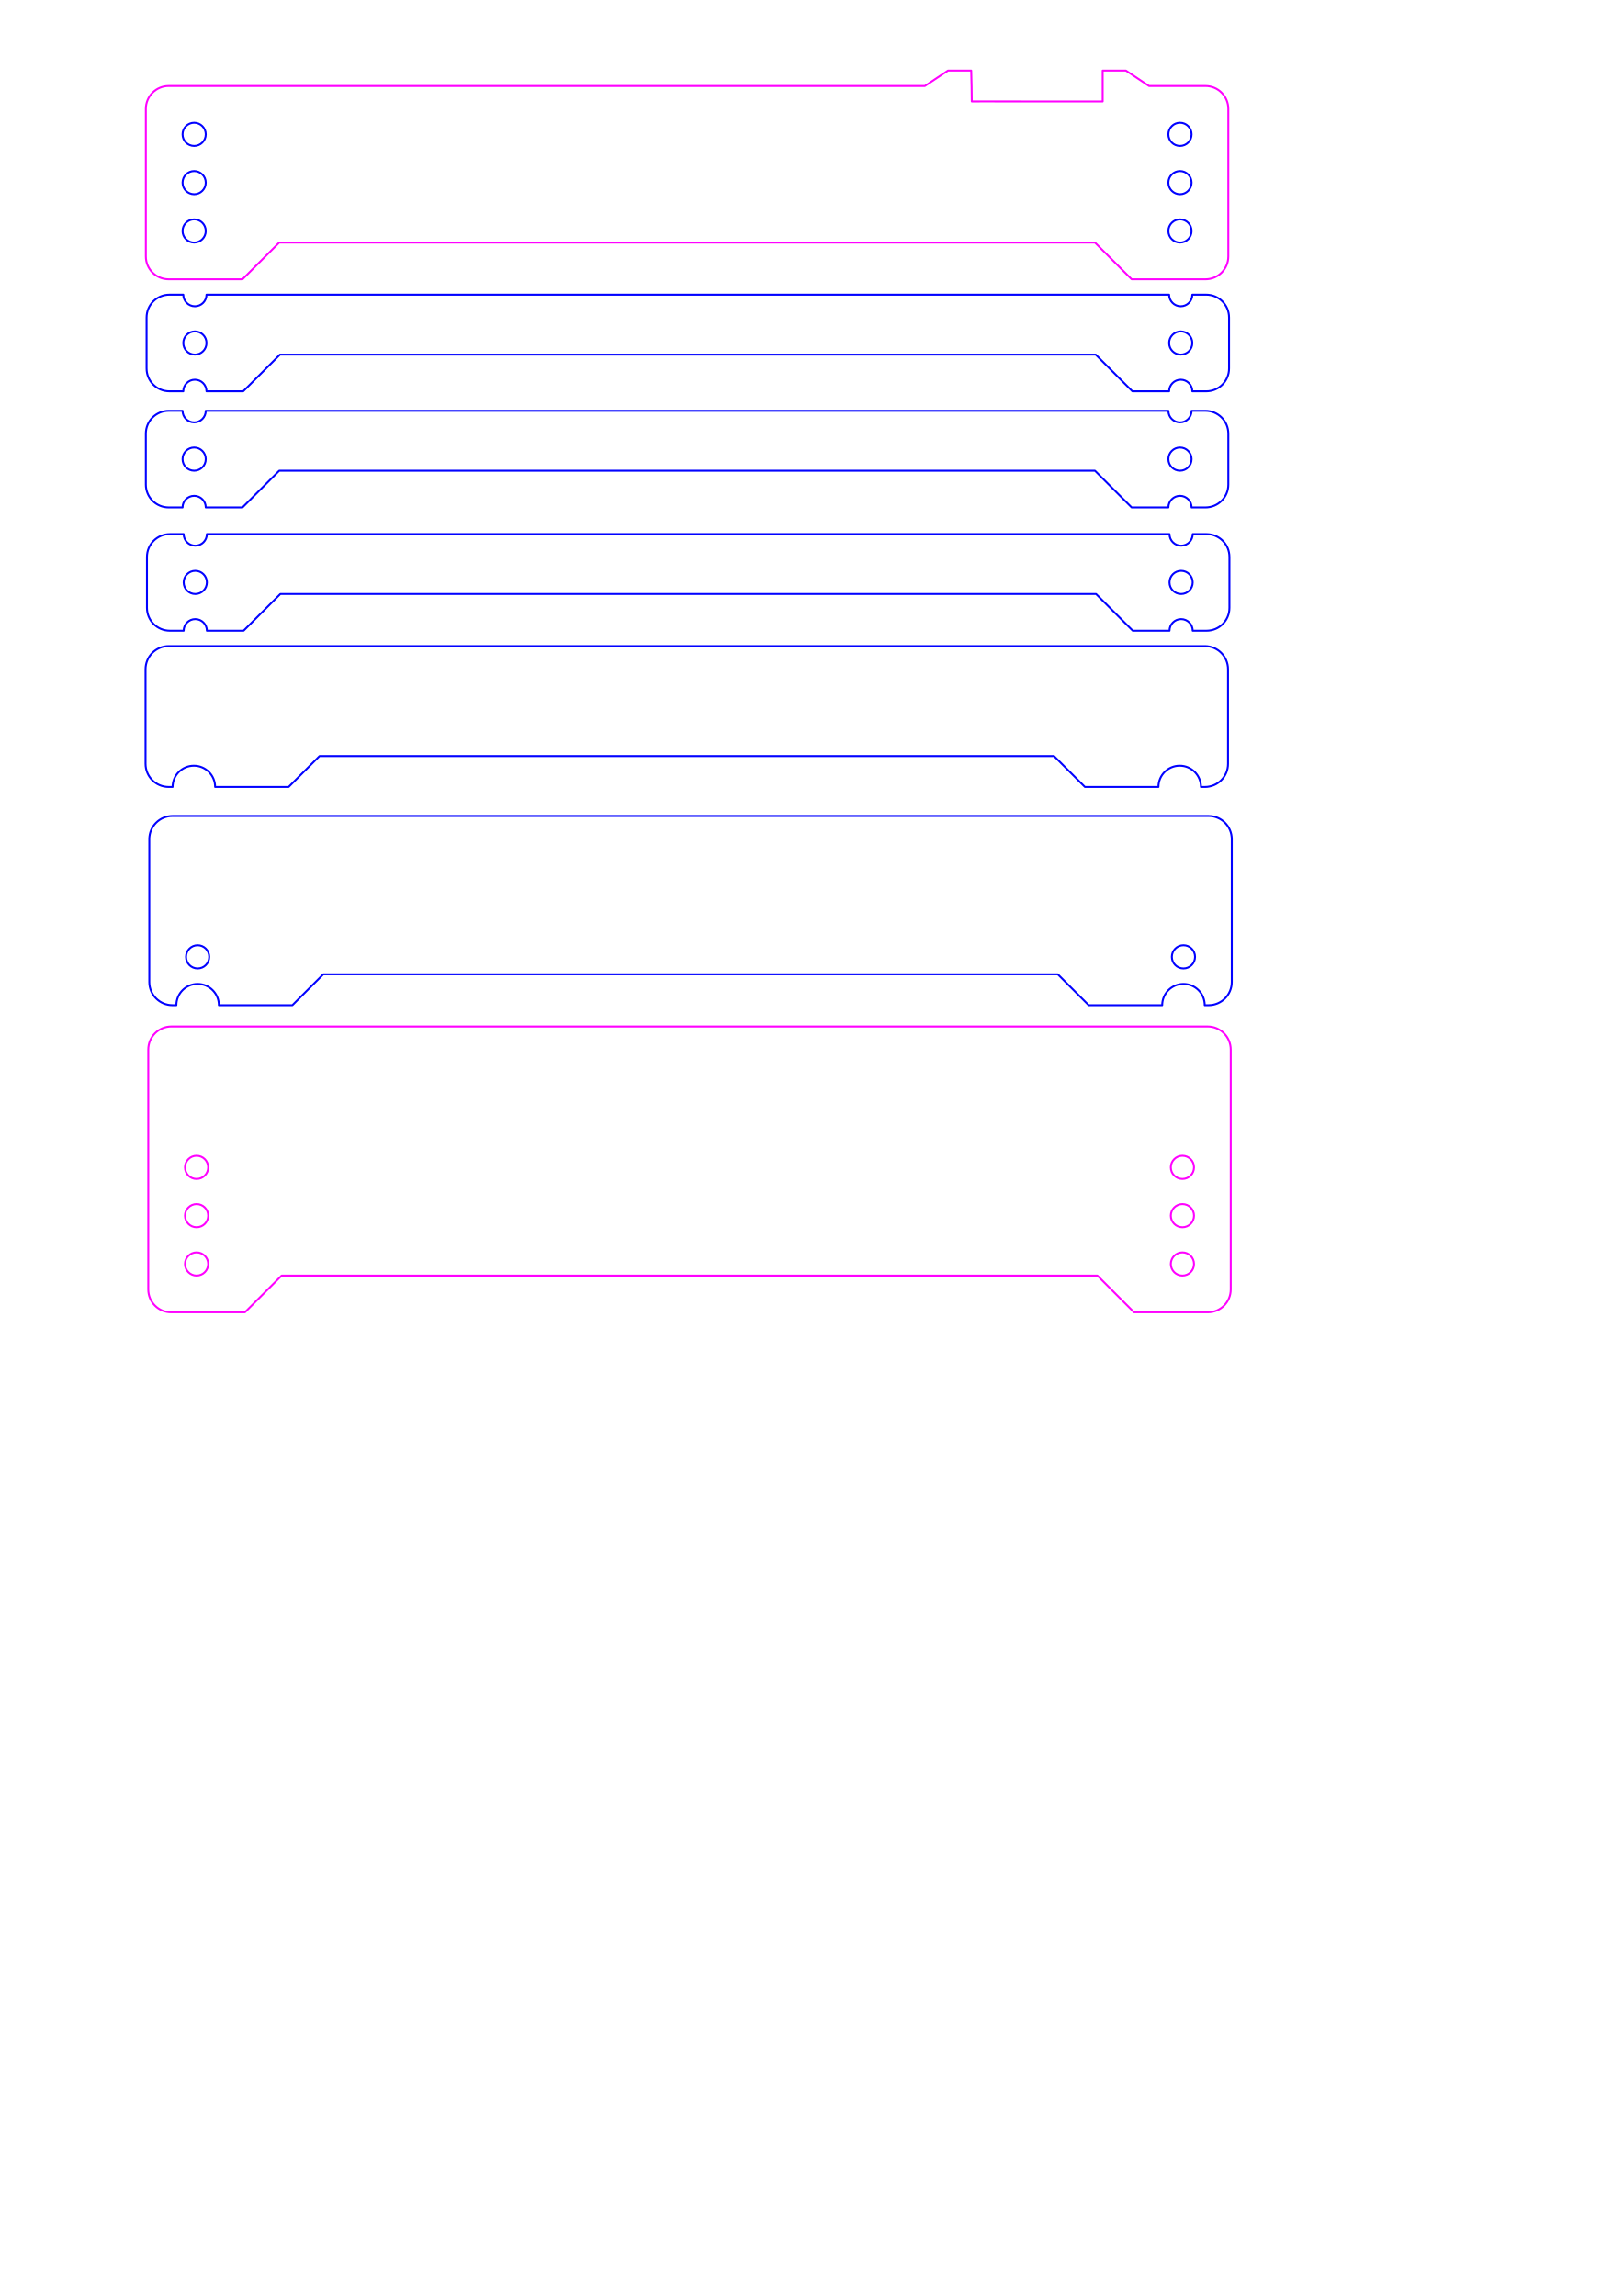
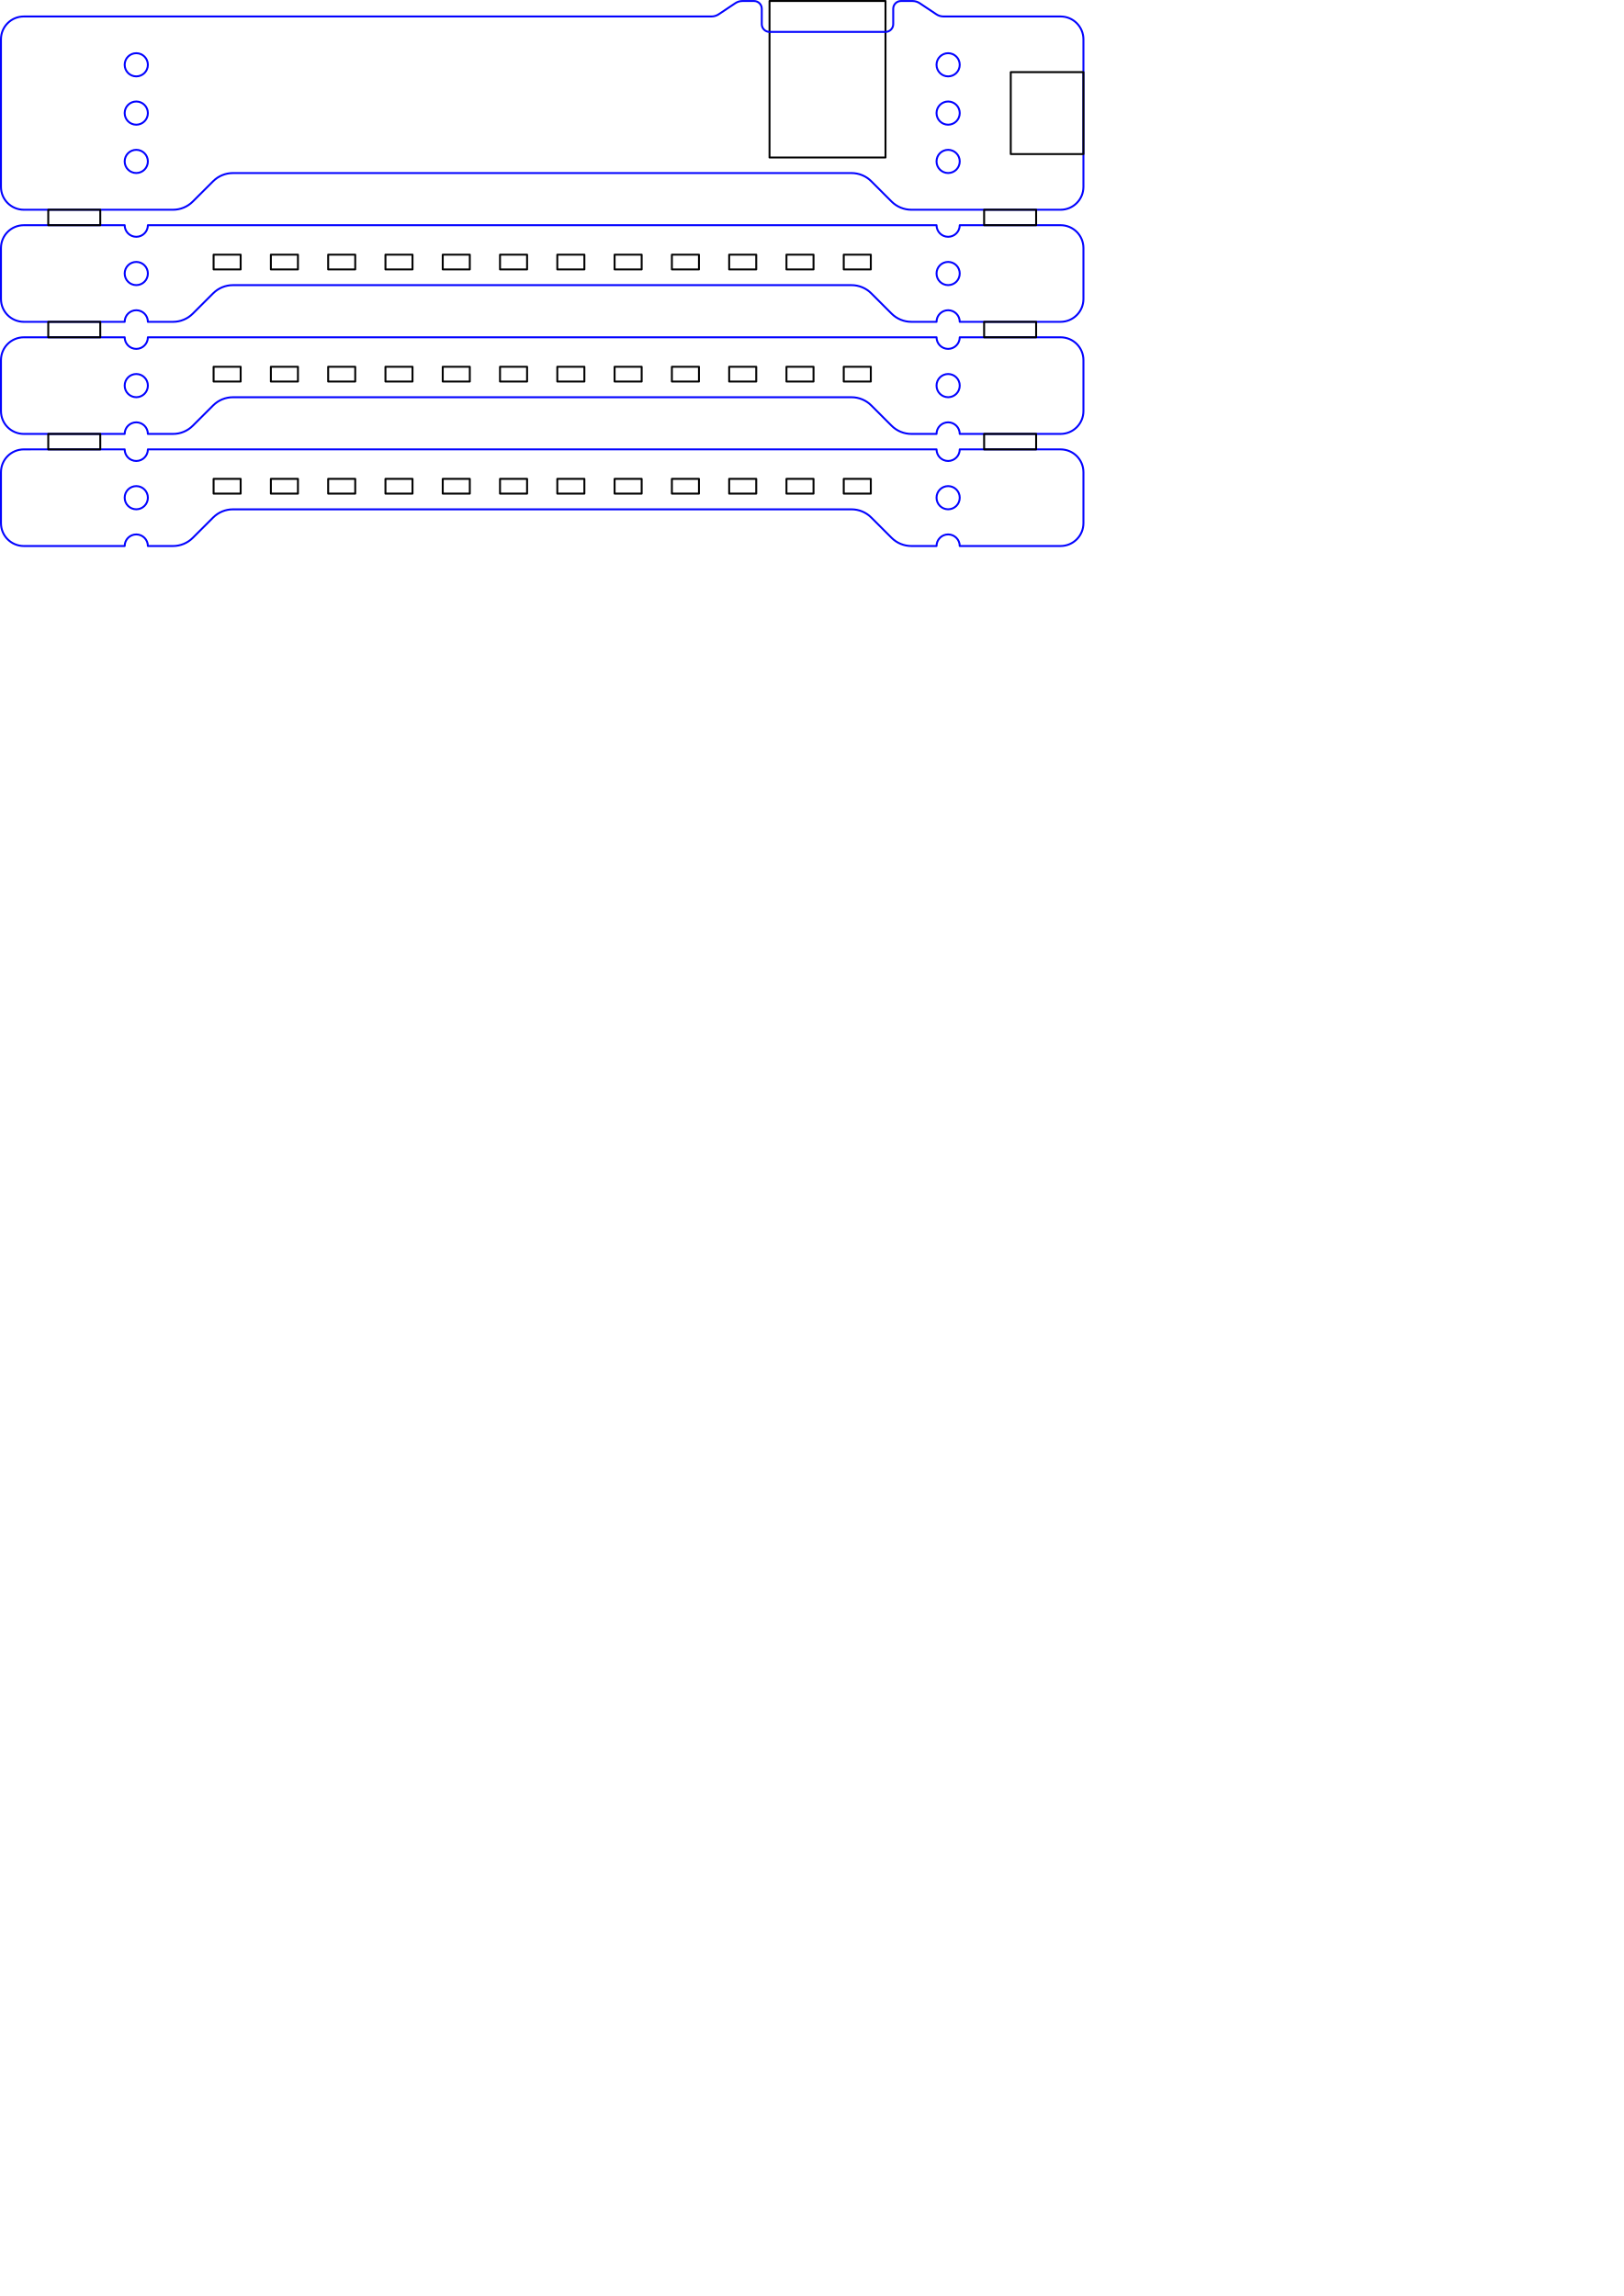
- <svg xmlns="http://www.w3.org/2000/svg" width="210mm" height="297mm" viewBox="0 0 210 297" version="1.1" id="svg5">
-   <defs id="defs2" />
+ <svg xmlns="http://www.w3.org/2000/svg" width="210mm" height="297mm" viewBox="0 0 210 297" version="1.1" id="svg5425">
+   <defs id="defs5422">
+     </defs>
  <g id="layer1">
-     <path id="path4379" style="fill:none;fill-rule:evenodd;stroke:#0000ff;stroke-width:0.25;stroke-linecap:round;stroke-linejoin:round;stroke-opacity:0.992;paint-order:fill markers stroke" d="m 21.823,83.575 c -1.662,0 -3,1.338 -3,3 v 12.226 c 0,1.662 1.338,3 3,3 h 0.5 a 2.75,2.75 0 0 1 2.75,-2.75 2.75,2.75 0 0 1 2.75,2.75 h 9.505 l 3.995,-3.995 h 95 l 3.995,3.995 h 9.506 a 2.75,2.75 0 0 1 2.75,-2.75 2.75,2.75 0 0 1 2.75,2.75 h 0.5 c 1.662,0 3,-1.338 3,-3 v -12.226 c 0,-1.662 -1.338,-3 -3,-3 z" />
-     <g id="g1408" transform="translate(0.4865364,6.773667)">
-       <path id="path4931" style="fill:none;fill-rule:evenodd;stroke:#0000ff;stroke-width:0.25;stroke-linecap:round;stroke-linejoin:round;stroke-opacity:0.992;paint-order:fill markers stroke" d="m 21.823,98.776 c -1.662,0 -3,1.338 -3,3 v 6.25 0.251 c 0,9.69 0,11.24 0,11.975 0,1.662 1.338,3 3,3 h 0.5 c -1.16e-4,-1.519 1.231,-2.75 2.75,-2.75 1.519,1.6e-4 2.75,1.231 2.75,2.75 h 9.505 l 3.995,-3.995 h 95 l 3.995,3.995 h 9.506 c -1.2e-4,-1.519 1.231,-2.75 2.75,-2.75 1.519,-1.2e-4 2.75,1.231 2.75,2.75 h 0.5 c 1.662,0 3,-1.338 3,-3 v -11.975 -0.251 -6.25 c 0,-1.662 -1.338,-3 -3,-3 z m 3.25,16.726 c 0.828,1.9e-4 1.5,0.672 1.5,1.5 -1.93e-4,0.828 -0.671,1.499 -1.5,1.5 -0.828,9e-5 -1.5,-0.671 -1.5,-1.5 -9.4e-5,-0.829 0.672,-1.5 1.5,-1.5 z m 127.5,0 c 0.829,-9e-5 1.5,0.672 1.5,1.5 -1.9e-4,0.828 -0.672,1.5 -1.5,1.5 -0.828,9e-5 -1.5,-0.671 -1.5,-1.5 -9e-5,-0.829 0.672,-1.5 1.5,-1.5 z" />
+     <g id="g7879" transform="translate(-25.68472,-192.1532)">
+       <path id="rect2637" style="fill:none;fill-rule:evenodd;stroke:#0000ff;stroke-width:0.25;stroke-linecap:round;stroke-linejoin:round;stroke-opacity:0.992;paint-order:fill markers stroke" d="m 28.771,221.284 c -1.64,0 -2.961,1.321 -2.961,2.961 v 6.578 c 0,1.64 1.321,2.961 2.961,2.961 h 13.039 c 1.93e-4,-0.828 0.671,-1.499 1.5,-1.5 0.828,-9e-5 1.5,0.671 1.5,1.5 l 3.25,0 a 3.624,3.624 157.512 0 0 2.561,-1.06 l 2.628,-2.626 a 3.624,3.624 157.512 0 1 2.561,-1.06 h 80 a 3.622,3.622 22.495 0 1 2.561,1.06 l 2.626,2.625 a 3.622,3.622 22.495 0 0 2.561,1.06 l 3.252,0 c 1.9e-4,-0.828 0.672,-1.5 1.5,-1.5 0.828,-9e-5 1.5,0.671 1.5,1.5 h 13.039 c 1.64,0 2.961,-1.32 2.961,-2.961 v -6.578 c 0,-1.64 -1.32,-2.961 -2.961,-2.961 h -13.039 c 9e-5,0.829 -0.672,1.5 -1.5,1.5 -0.829,9e-5 -1.5,-0.672 -1.5,-1.5 H 44.81 c 9.4e-5,0.829 -0.672,1.5 -1.5,1.5 -0.828,-1.9e-4 -1.5,-0.672 -1.5,-1.5 z" />
+       <circle style="fill:none;fill-rule:evenodd;stroke:#0000ff;stroke-width:0.25;stroke-linecap:round;stroke-linejoin:round;stroke-opacity:0.992;paint-order:fill markers stroke" id="circle2639" cx="43.31" cy="227.534" r="1.5" />
+       <circle style="fill:none;fill-rule:evenodd;stroke:#0000ff;stroke-width:0.25;stroke-linecap:round;stroke-linejoin:round;stroke-opacity:0.992;paint-order:fill markers stroke" id="circle2651" cx="-148.31" cy="227.534" r="1.5" transform="scale(-1,1)" />
+       <g id="g2691" transform="translate(0.8558036,141.2852)">
+         <rect style="fill:none;fill-rule:evenodd;stroke:#000000;stroke-width:0.25;stroke-linecap:round;stroke-linejoin:round;stroke-opacity:0.992;paint-order:fill markers stroke" id="rect2667" width="3.5" height="1.909" x="52.454" y="83.811" />
+         <rect style="fill:none;fill-rule:evenodd;stroke:#000000;stroke-width:0.25;stroke-linecap:round;stroke-linejoin:round;stroke-opacity:0.992;paint-order:fill markers stroke" id="rect2669" width="3.5" height="1.909" x="133.954" y="83.811" />
+         <rect style="fill:none;fill-rule:evenodd;stroke:#000000;stroke-width:0.25;stroke-linecap:round;stroke-linejoin:round;stroke-opacity:0.992;paint-order:fill markers stroke" id="rect2671" width="3.5" height="1.909" x="59.863" y="83.811" />
+         <rect style="fill:none;fill-rule:evenodd;stroke:#000000;stroke-width:0.25;stroke-linecap:round;stroke-linejoin:round;stroke-opacity:0.992;paint-order:fill markers stroke" id="rect2673" width="3.5" height="1.909" x="67.272" y="83.811" />
+         <rect style="fill:none;fill-rule:evenodd;stroke:#000000;stroke-width:0.25;stroke-linecap:round;stroke-linejoin:round;stroke-opacity:0.992;paint-order:fill markers stroke" id="rect2675" width="3.5" height="1.909" x="74.681" y="83.811" />
+         <rect style="fill:none;fill-rule:evenodd;stroke:#000000;stroke-width:0.25;stroke-linecap:round;stroke-linejoin:round;stroke-opacity:0.992;paint-order:fill markers stroke" id="rect2677" width="3.5" height="1.909" x="82.09" y="83.811" />
+         <rect style="fill:none;fill-rule:evenodd;stroke:#000000;stroke-width:0.25;stroke-linecap:round;stroke-linejoin:round;stroke-opacity:0.992;paint-order:fill markers stroke" id="rect2679" width="3.5" height="1.909" x="89.499" y="83.811" />
+         <rect style="fill:none;fill-rule:evenodd;stroke:#000000;stroke-width:0.25;stroke-linecap:round;stroke-linejoin:round;stroke-opacity:0.992;paint-order:fill markers stroke" id="rect2681" width="3.5" height="1.909" x="96.908" y="83.811" />
+         <rect style="fill:none;fill-rule:evenodd;stroke:#000000;stroke-width:0.25;stroke-linecap:round;stroke-linejoin:round;stroke-opacity:0.992;paint-order:fill markers stroke" id="rect2683" width="3.5" height="1.909" x="104.317" y="83.811" />
+         <rect style="fill:none;fill-rule:evenodd;stroke:#000000;stroke-width:0.25;stroke-linecap:round;stroke-linejoin:round;stroke-opacity:0.992;paint-order:fill markers stroke" id="rect2685" width="3.5" height="1.909" x="111.727" y="83.811" />
+         <rect style="fill:none;fill-rule:evenodd;stroke:#000000;stroke-width:0.25;stroke-linecap:round;stroke-linejoin:round;stroke-opacity:0.992;paint-order:fill markers stroke" id="rect2687" width="3.5" height="1.909" x="119.136" y="83.811" />
+         <rect style="fill:none;fill-rule:evenodd;stroke:#000000;stroke-width:0.25;stroke-linecap:round;stroke-linejoin:round;stroke-opacity:0.992;paint-order:fill markers stroke" id="rect2689" width="3.5" height="1.909" x="126.545" y="83.811" />
+       </g>
+       <g id="g6576-5" transform="translate(68.33882,110.4918)">
+         <rect style="fill:none;fill-rule:evenodd;stroke:#000000;stroke-width:0.25;stroke-linecap:round;stroke-linejoin:round;stroke-opacity:0.992;paint-order:fill markers stroke" id="rect5091-6" width="15" height="20.25" x="56.871" y="81.786" />
+       </g>
+       <path id="path1338" style="fill:none;fill-rule:evenodd;stroke:#0000ff;stroke-width:0.25;stroke-linecap:round;stroke-linejoin:round;stroke-opacity:0.992;paint-order:fill markers stroke" d="m 120.794,192.561 -2.168,1.446 a 1.651,1.651 163.152 0 1 -0.916,0.277 H 28.77 c -1.64,0 -2.961,1.321 -2.961,2.961 v 19.078 c 0,1.64 1.32,2.961 2.961,2.961 h 19.289 c 0.961,-3e-5 1.882,-0.381 2.561,-1.06 l 2.628,-2.625 c 0.679,-0.679 1.601,-1.06 2.561,-1.06 h 80 c 0.961,-6e-5 1.882,0.381 2.561,1.06 l 2.626,2.625 c 0.679,0.679 1.601,1.06 2.561,1.06 h 19.291 c 1.64,0 2.961,-1.321 2.961,-2.961 v -19.078 c 0,-1.64 -1.321,-2.961 -2.961,-2.961 h -15.139 a 1.652,1.652 16.843 0 1 -0.916,-0.277 l -2.168,-1.445 a 1.652,1.652 16.843 0 0 -0.916,-0.277 h -1.5 a 1,1 135 0 0 -1,1 v 1 0.994 a 1,1 135 0 1 -1,1 H 125.209 a 1,1 45 0 1 -1,-1 v -0.994 -1 a 1,1 45 0 0 -1,-1 l -1.5,0 a 1.651,1.651 163.152 0 0 -0.916,0.277 z" />
+       <rect style="fill:none;fill-rule:evenodd;stroke:#000000;stroke-width:0.25;stroke-linecap:round;stroke-linejoin:round;stroke-opacity:0.992;paint-order:fill markers stroke" id="rect2747" width="9.4" height="10.6" x="156.41" y="201.484" />
+       <g id="g2757" transform="translate(12.10562,114.6599)" style="stroke:#0000ff;stroke-opacity:0.992">
+         <circle style="fill:none;fill-rule:evenodd;stroke:#0000ff;stroke-width:0.25;stroke-linecap:round;stroke-linejoin:round;stroke-opacity:0.992;paint-order:fill markers stroke" id="circle2753" cx="31.204" cy="85.874" r="1.5" />
+       </g>
+       <g id="g2767" transform="matrix(-1,0,0,1,179.5134,114.6599)">
+         <circle style="fill:none;fill-rule:evenodd;stroke:#0000ff;stroke-width:0.25;stroke-linecap:round;stroke-linejoin:round;stroke-opacity:0.992;paint-order:fill markers stroke" id="circle2763" cx="31.204" cy="85.874" r="1.5" />
+       </g>
+       <g id="g2841" transform="translate(13.17214,115.5349)" style="stroke:#0000ff;stroke-opacity:0.992">
+         <circle style="fill:none;fill-rule:evenodd;stroke:#0000ff;stroke-width:0.25;stroke-linecap:round;stroke-linejoin:round;stroke-opacity:0.992;paint-order:fill markers stroke" id="circle2837" cx="30.137" cy="97.499" r="1.5" />
+       </g>
+       <g id="g2847" transform="translate(13.17214,114.2849)" style="stroke:#0000ff;stroke-opacity:0.992">
+         <circle style="fill:none;fill-rule:evenodd;stroke:#0000ff;stroke-width:0.25;stroke-linecap:round;stroke-linejoin:round;stroke-opacity:0.992;paint-order:fill markers stroke" id="circle2843" cx="30.137" cy="92.499" r="1.5" />
+       </g>
+       <g id="g2853" transform="matrix(-1,0,0,1,178.4468,115.5349)">
+         <circle style="fill:none;fill-rule:evenodd;stroke:#0000ff;stroke-width:0.25;stroke-linecap:round;stroke-linejoin:round;stroke-opacity:0.992;paint-order:fill markers stroke" id="circle2849" cx="30.137" cy="97.499" r="1.5" />
+       </g>
+       <g id="g2859" transform="matrix(-1,0,0,1,178.4468,114.2849)">
+         <circle style="fill:none;fill-rule:evenodd;stroke:#0000ff;stroke-width:0.25;stroke-linecap:round;stroke-linejoin:round;stroke-opacity:0.992;paint-order:fill markers stroke" id="circle2855" cx="30.137" cy="92.499" r="1.5" />
+       </g>
+       <rect style="fill:none;fill-opacity:1;fill-rule:evenodd;stroke:#000000;stroke-width:0.25;stroke-linecap:round;stroke-linejoin:round;stroke-opacity:0.992;paint-order:fill markers stroke" id="rect4078" width="6.728" height="2" x="31.926" y="219.284" />
+       <path id="path4288" style="fill:none;fill-rule:evenodd;stroke:#0000ff;stroke-width:0.25;stroke-linecap:round;stroke-linejoin:round;stroke-opacity:0.992;paint-order:fill markers stroke" d="m 28.771,235.784 c -1.64,0 -2.961,1.321 -2.961,2.961 v 6.578 c 0,1.64 1.321,2.961 2.961,2.961 h 13.039 c 1.93e-4,-0.828 0.671,-1.499 1.5,-1.5 0.828,-9e-5 1.5,0.671 1.5,1.5 l 3.25,0 a 3.624,3.624 157.512 0 0 2.561,-1.06 l 2.628,-2.626 a 3.624,3.624 157.512 0 1 2.561,-1.06 l 80,0 a 3.622,3.622 22.495 0 1 2.561,1.06 l 2.626,2.625 a 3.622,3.622 22.495 0 0 2.561,1.06 l 3.252,0 c 1.9e-4,-0.828 0.672,-1.5 1.5,-1.5 0.828,-9e-5 1.5,0.671 1.5,1.5 h 13.039 c 1.64,0 2.961,-1.32 2.961,-2.961 v -6.578 c 0,-1.64 -1.32,-2.961 -2.961,-2.961 h -13.039 c 9e-5,0.829 -0.672,1.5 -1.5,1.5 -0.829,9e-5 -1.5,-0.672 -1.5,-1.5 H 44.81 c 9.4e-5,0.829 -0.672,1.5 -1.5,1.5 -0.828,-1.9e-4 -1.5,-0.672 -1.5,-1.5 z" />
+       <circle style="fill:none;fill-rule:evenodd;stroke:#0000ff;stroke-width:0.25;stroke-linecap:round;stroke-linejoin:round;stroke-opacity:0.992;paint-order:fill markers stroke" id="circle4290" cx="43.31" cy="242.034" r="1.5" />
+       <circle style="fill:none;fill-rule:evenodd;stroke:#0000ff;stroke-width:0.25;stroke-linecap:round;stroke-linejoin:round;stroke-opacity:0.992;paint-order:fill markers stroke" id="circle4294" cx="-148.31" cy="242.034" r="1.5" transform="scale(-1,1)" />
+       <g id="g4322" transform="translate(0.8558036,155.7852)">
+         <rect style="fill:none;fill-rule:evenodd;stroke:#000000;stroke-width:0.25;stroke-linecap:round;stroke-linejoin:round;stroke-opacity:0.992;paint-order:fill markers stroke" id="rect4298" width="3.5" height="1.909" x="52.454" y="83.811" />
+         <rect style="fill:none;fill-rule:evenodd;stroke:#000000;stroke-width:0.25;stroke-linecap:round;stroke-linejoin:round;stroke-opacity:0.992;paint-order:fill markers stroke" id="rect4300" width="3.5" height="1.909" x="133.954" y="83.811" />
+         <rect style="fill:none;fill-rule:evenodd;stroke:#000000;stroke-width:0.25;stroke-linecap:round;stroke-linejoin:round;stroke-opacity:0.992;paint-order:fill markers stroke" id="rect4302" width="3.5" height="1.909" x="59.863" y="83.811" />
+         <rect style="fill:none;fill-rule:evenodd;stroke:#000000;stroke-width:0.25;stroke-linecap:round;stroke-linejoin:round;stroke-opacity:0.992;paint-order:fill markers stroke" id="rect4304" width="3.5" height="1.909" x="67.272" y="83.811" />
+         <rect style="fill:none;fill-rule:evenodd;stroke:#000000;stroke-width:0.25;stroke-linecap:round;stroke-linejoin:round;stroke-opacity:0.992;paint-order:fill markers stroke" id="rect4306" width="3.5" height="1.909" x="74.681" y="83.811" />
+         <rect style="fill:none;fill-rule:evenodd;stroke:#000000;stroke-width:0.25;stroke-linecap:round;stroke-linejoin:round;stroke-opacity:0.992;paint-order:fill markers stroke" id="rect4308" width="3.5" height="1.909" x="82.09" y="83.811" />
+         <rect style="fill:none;fill-rule:evenodd;stroke:#000000;stroke-width:0.25;stroke-linecap:round;stroke-linejoin:round;stroke-opacity:0.992;paint-order:fill markers stroke" id="rect4310" width="3.5" height="1.909" x="89.499" y="83.811" />
+         <rect style="fill:none;fill-rule:evenodd;stroke:#000000;stroke-width:0.25;stroke-linecap:round;stroke-linejoin:round;stroke-opacity:0.992;paint-order:fill markers stroke" id="rect4312" width="3.5" height="1.909" x="96.908" y="83.811" />
+         <rect style="fill:none;fill-rule:evenodd;stroke:#000000;stroke-width:0.25;stroke-linecap:round;stroke-linejoin:round;stroke-opacity:0.992;paint-order:fill markers stroke" id="rect4314" width="3.5" height="1.909" x="104.317" y="83.811" />
+         <rect style="fill:none;fill-rule:evenodd;stroke:#000000;stroke-width:0.25;stroke-linecap:round;stroke-linejoin:round;stroke-opacity:0.992;paint-order:fill markers stroke" id="rect4316" width="3.5" height="1.909" x="111.727" y="83.811" />
+         <rect style="fill:none;fill-rule:evenodd;stroke:#000000;stroke-width:0.25;stroke-linecap:round;stroke-linejoin:round;stroke-opacity:0.992;paint-order:fill markers stroke" id="rect4318" width="3.5" height="1.909" x="119.136" y="83.811" />
+         <rect style="fill:none;fill-rule:evenodd;stroke:#000000;stroke-width:0.25;stroke-linecap:round;stroke-linejoin:round;stroke-opacity:0.992;paint-order:fill markers stroke" id="rect4320" width="3.5" height="1.909" x="126.545" y="83.811" />
+       </g>
+       <rect style="fill:none;fill-opacity:1;fill-rule:evenodd;stroke:#000000;stroke-width:0.25;stroke-linecap:round;stroke-linejoin:round;stroke-opacity:0.992;paint-order:fill markers stroke" id="rect4326" width="6.728" height="2" x="31.926" y="233.784" />
+       <path id="path4332" style="fill:none;fill-rule:evenodd;stroke:#0000ff;stroke-width:0.25;stroke-linecap:round;stroke-linejoin:round;stroke-opacity:0.992;paint-order:fill markers stroke" d="m 28.771,250.284 c -1.64,0 -2.961,1.321 -2.961,2.961 v 6.578 c 0,1.64 1.321,2.961 2.961,2.961 h 13.039 c 1.93e-4,-0.828 0.671,-1.499 1.5,-1.5 0.828,-9e-5 1.5,0.671 1.5,1.5 h 3.25 a 3.624,3.624 157.512 0 0 2.561,-1.06 l 2.628,-2.626 a 3.624,3.624 157.512 0 1 2.561,-1.06 h 80 a 3.622,3.622 22.495 0 1 2.561,1.06 l 2.626,2.625 a 3.622,3.622 22.495 0 0 2.561,1.06 h 3.252 c 1.9e-4,-0.828 0.672,-1.5 1.5,-1.5 0.828,-9e-5 1.5,0.671 1.5,1.5 h 13.039 c 1.64,0 2.961,-1.32 2.961,-2.961 v -6.578 c 0,-1.64 -1.32,-2.961 -2.961,-2.961 h -13.039 c 9e-5,0.829 -0.672,1.5 -1.5,1.5 -0.829,9e-5 -1.5,-0.672 -1.5,-1.5 H 44.81 c 9.4e-5,0.829 -0.672,1.5 -1.5,1.5 -0.828,-1.9e-4 -1.5,-0.672 -1.5,-1.5 z" />
+       <circle style="fill:none;fill-rule:evenodd;stroke:#0000ff;stroke-width:0.25;stroke-linecap:round;stroke-linejoin:round;stroke-opacity:0.992;paint-order:fill markers stroke" id="circle4334" cx="43.31" cy="256.534" r="1.5" />
+       <circle style="fill:none;fill-rule:evenodd;stroke:#0000ff;stroke-width:0.25;stroke-linecap:round;stroke-linejoin:round;stroke-opacity:0.992;paint-order:fill markers stroke" id="circle4338" cx="-148.31" cy="256.534" r="1.5" transform="scale(-1,1)" />
+       <g id="g4366" transform="translate(0.8558036,170.2852)">
+         <rect style="fill:none;fill-rule:evenodd;stroke:#000000;stroke-width:0.25;stroke-linecap:round;stroke-linejoin:round;stroke-opacity:0.992;paint-order:fill markers stroke" id="rect4342" width="3.5" height="1.909" x="52.454" y="83.811" />
+         <rect style="fill:none;fill-rule:evenodd;stroke:#000000;stroke-width:0.25;stroke-linecap:round;stroke-linejoin:round;stroke-opacity:0.992;paint-order:fill markers stroke" id="rect4344" width="3.5" height="1.909" x="133.954" y="83.811" />
+         <rect style="fill:none;fill-rule:evenodd;stroke:#000000;stroke-width:0.25;stroke-linecap:round;stroke-linejoin:round;stroke-opacity:0.992;paint-order:fill markers stroke" id="rect4346" width="3.5" height="1.909" x="59.863" y="83.811" />
+         <rect style="fill:none;fill-rule:evenodd;stroke:#000000;stroke-width:0.25;stroke-linecap:round;stroke-linejoin:round;stroke-opacity:0.992;paint-order:fill markers stroke" id="rect4348" width="3.5" height="1.909" x="67.272" y="83.811" />
+         <rect style="fill:none;fill-rule:evenodd;stroke:#000000;stroke-width:0.25;stroke-linecap:round;stroke-linejoin:round;stroke-opacity:0.992;paint-order:fill markers stroke" id="rect4350" width="3.5" height="1.909" x="74.681" y="83.811" />
+         <rect style="fill:none;fill-rule:evenodd;stroke:#000000;stroke-width:0.25;stroke-linecap:round;stroke-linejoin:round;stroke-opacity:0.992;paint-order:fill markers stroke" id="rect4352" width="3.5" height="1.909" x="82.09" y="83.811" />
+         <rect style="fill:none;fill-rule:evenodd;stroke:#000000;stroke-width:0.25;stroke-linecap:round;stroke-linejoin:round;stroke-opacity:0.992;paint-order:fill markers stroke" id="rect4354" width="3.5" height="1.909" x="89.499" y="83.811" />
+         <rect style="fill:none;fill-rule:evenodd;stroke:#000000;stroke-width:0.25;stroke-linecap:round;stroke-linejoin:round;stroke-opacity:0.992;paint-order:fill markers stroke" id="rect4356" width="3.5" height="1.909" x="96.908" y="83.811" />
+         <rect style="fill:none;fill-rule:evenodd;stroke:#000000;stroke-width:0.25;stroke-linecap:round;stroke-linejoin:round;stroke-opacity:0.992;paint-order:fill markers stroke" id="rect4358" width="3.5" height="1.909" x="104.317" y="83.811" />
+         <rect style="fill:none;fill-rule:evenodd;stroke:#000000;stroke-width:0.25;stroke-linecap:round;stroke-linejoin:round;stroke-opacity:0.992;paint-order:fill markers stroke" id="rect4360" width="3.5" height="1.909" x="111.727" y="83.811" />
+         <rect style="fill:none;fill-rule:evenodd;stroke:#000000;stroke-width:0.25;stroke-linecap:round;stroke-linejoin:round;stroke-opacity:0.992;paint-order:fill markers stroke" id="rect4362" width="3.5" height="1.909" x="119.136" y="83.811" />
+         <rect style="fill:none;fill-rule:evenodd;stroke:#000000;stroke-width:0.25;stroke-linecap:round;stroke-linejoin:round;stroke-opacity:0.992;paint-order:fill markers stroke" id="rect4364" width="3.5" height="1.909" x="126.545" y="83.811" />
+       </g>
+       <rect style="fill:none;fill-opacity:1;fill-rule:evenodd;stroke:#000000;stroke-width:0.25;stroke-linecap:round;stroke-linejoin:round;stroke-opacity:0.992;paint-order:fill markers stroke" id="rect4370" width="6.728" height="2" x="31.926" y="248.284" />
+       <rect style="fill:none;fill-opacity:1;fill-rule:evenodd;stroke:#000000;stroke-width:0.25;stroke-linecap:round;stroke-linejoin:round;stroke-opacity:0.992;paint-order:fill markers stroke" id="rect5895" width="6.728" height="2" x="152.965" y="219.284" />
+       <rect style="fill:none;fill-opacity:1;fill-rule:evenodd;stroke:#000000;stroke-width:0.25;stroke-linecap:round;stroke-linejoin:round;stroke-opacity:0.992;paint-order:fill markers stroke" id="rect5897" width="6.728" height="2" x="152.965" y="233.784" />
+       <rect style="fill:none;fill-opacity:1;fill-rule:evenodd;stroke:#000000;stroke-width:0.25;stroke-linecap:round;stroke-linejoin:round;stroke-opacity:0.992;paint-order:fill markers stroke" id="rect5899" width="6.728" height="2" x="152.965" y="248.284" />
    </g>
-     <g id="g1231" transform="translate(0,-2.411734)">
-       <path id="path4995" style="fill:none;fill-rule:evenodd;stroke:#0000ff;stroke-width:0.25;stroke-linecap:round;stroke-linejoin:round;stroke-opacity:0.992;paint-order:fill markers stroke" d="m 21.823,55.55 c -1.64,0 -2.961,1.321 -2.961,2.961 v 6.578 c 0,1.64 1.32,2.961 2.961,2.961 h 1.789 a 1.5,1.5 0 0 1 1.5,-1.5 1.5,1.5 0 0 1 1.5,1.5 h 4.751 l 4.75,-4.75 H 141.612 l 4.75,4.75 h 4.75 a 1.5,1.5 0 0 1 1.5,-1.5 1.5,1.5 0 0 1 1.5,1.5 h 1.79 c 1.64,0 2.961,-1.32 2.961,-2.961 v -6.578 c 0,-1.64 -1.32,-2.961 -2.961,-2.961 h -1.79 a 1.5,1.5 0 0 1 -1.5,1.5 1.5,1.5 0 0 1 -1.5,-1.5 H 26.612 a 1.5,1.5 0 0 1 -1.5,1.5 1.5,1.5 0 0 1 -1.5,-1.5 z" />
-       <circle style="fill:none;fill-rule:evenodd;stroke:#0000ff;stroke-width:0.25;stroke-linecap:round;stroke-linejoin:round;stroke-opacity:0.992;paint-order:fill markers stroke" id="circle4997" cx="25.112" cy="61.8" r="1.5" />
-       <circle style="fill:none;fill-rule:evenodd;stroke:#0000ff;stroke-width:0.25;stroke-linecap:round;stroke-linejoin:round;stroke-opacity:0.992;paint-order:fill markers stroke" id="circle5001" cx="-152.612" cy="61.8" r="1.5" transform="scale(-1,1)" />
-     </g>
-     <g id="g6571" transform="matrix(-1,0,0,1,198.4825,-72.6588)">
-       <g id="g6595">
-         <path id="path4377" style="fill:none;fill-rule:evenodd;stroke:#ff00ff;stroke-width:0.25;stroke-linecap:round;stroke-linejoin:round;stroke-opacity:0.992;paint-order:fill markers stroke" d="m 52.871,81.786 -3,2 H 42.581 c -1.64,0 -2.961,1.321 -2.961,2.961 v 6.25 0.328 6.25 6.25 c 0,1.64 1.32,2.961 2.961,2.961 h 9.539 l 4.75,-4.75 H 162.37 l 4.75,4.75 h 9.539 c 1.64,0 2.961,-1.32 2.961,-2.961 v -6.25 -6.25 -0.328 -6.25 c 0,-1.64 -1.32,-2.961 -2.961,-2.961 H 78.871 l -3,-2 h -3 l -0.05,2.074 -0.024,1.921 h -1 l -0.03,-0.003 c -7.261,-0.005 -7.232,0.026 -14.896,0.007 H 55.87 V 83.787 81.786 Z" />
-         <g id="g6576" transform="matrix(-1,0,0,1,128.7413,0)" />
-         <circle style="fill:none;fill-rule:evenodd;stroke:#0000ff;stroke-width:0.25;stroke-linecap:round;stroke-linejoin:round;stroke-opacity:0.992;paint-order:fill markers stroke" id="circle6451" cx="45.871" cy="90.037" r="1.5" />
-         <circle style="fill:none;fill-rule:evenodd;stroke:#0000ff;stroke-width:0.25;stroke-linecap:round;stroke-linejoin:round;stroke-opacity:0.992;paint-order:fill markers stroke" id="circle6457" cx="45.871" cy="102.537" r="1.5" />
-         <circle style="fill:none;fill-rule:evenodd;stroke:#0000ff;stroke-width:0.25;stroke-linecap:round;stroke-linejoin:round;stroke-opacity:0.992;paint-order:fill markers stroke" id="circle6463" cx="45.871" cy="96.287" r="1.5" />
-         <circle style="fill:none;fill-rule:evenodd;stroke:#0000ff;stroke-width:0.25;stroke-linecap:round;stroke-linejoin:round;stroke-opacity:0.992;paint-order:fill markers stroke" id="circle6475" cx="-173.371" cy="90.037" r="1.5" transform="scale(-1,1)" />
-         <circle style="fill:none;fill-rule:evenodd;stroke:#0000ff;stroke-width:0.25;stroke-linecap:round;stroke-linejoin:round;stroke-opacity:0.992;paint-order:fill markers stroke" id="circle6481" cx="-173.371" cy="102.537" r="1.5" transform="scale(-1,1)" />
-         <circle style="fill:none;fill-rule:evenodd;stroke:#0000ff;stroke-width:0.25;stroke-linecap:round;stroke-linejoin:round;stroke-opacity:0.992;paint-order:fill markers stroke" id="circle6487" cx="-173.371" cy="96.287" r="1.5" transform="scale(-1,1)" />
-       </g>
-     </g>
-     <g id="g1272" transform="translate(0.09528004,-17.4316)">
-       <path id="path1233" style="fill:none;fill-rule:evenodd;stroke:#0000ff;stroke-width:0.25;stroke-linecap:round;stroke-linejoin:round;stroke-opacity:0.992;paint-order:fill markers stroke" d="m 21.823,55.55 c -1.64,0 -2.961,1.321 -2.961,2.961 v 6.578 c 0,1.64 1.32,2.961 2.961,2.961 h 1.789 a 1.5,1.5 0 0 1 1.5,-1.5 1.5,1.5 0 0 1 1.5,1.5 h 4.751 l 4.75,-4.75 H 141.612 l 4.75,4.75 h 4.75 a 1.5,1.5 0 0 1 1.5,-1.5 1.5,1.5 0 0 1 1.5,1.5 h 1.79 c 1.64,0 2.961,-1.32 2.961,-2.961 v -6.578 c 0,-1.64 -1.32,-2.961 -2.961,-2.961 h -1.79 a 1.5,1.5 0 0 1 -1.5,1.5 1.5,1.5 0 0 1 -1.5,-1.5 H 26.612 a 1.5,1.5 0 0 1 -1.5,1.5 1.5,1.5 0 0 1 -1.5,-1.5 z" />
-       <circle style="fill:none;fill-rule:evenodd;stroke:#0000ff;stroke-width:0.25;stroke-linecap:round;stroke-linejoin:round;stroke-opacity:0.992;paint-order:fill markers stroke" id="circle1235" cx="25.112" cy="61.8" r="1.5" />
-       <circle style="fill:none;fill-rule:evenodd;stroke:#0000ff;stroke-width:0.25;stroke-linecap:round;stroke-linejoin:round;stroke-opacity:0.992;paint-order:fill markers stroke" id="circle1239" cx="-152.612" cy="61.8" r="1.5" transform="scale(-1,1)" />
-     </g>
-     <g id="g1312" transform="translate(0.1439337,13.53728)">
-       <path id="path1274" style="fill:none;fill-rule:evenodd;stroke:#0000ff;stroke-width:0.25;stroke-linecap:round;stroke-linejoin:round;stroke-opacity:0.992;paint-order:fill markers stroke" d="m 21.823,55.55 c -1.64,0 -2.961,1.321 -2.961,2.961 v 6.578 c 0,1.64 1.32,2.961 2.961,2.961 h 1.789 a 1.5,1.5 0 0 1 1.5,-1.5 1.5,1.5 0 0 1 1.5,1.5 h 4.751 l 4.75,-4.75 H 141.612 l 4.75,4.75 h 4.75 a 1.5,1.5 0 0 1 1.5,-1.5 1.5,1.5 0 0 1 1.5,1.5 h 1.79 c 1.64,0 2.961,-1.32 2.961,-2.961 v -6.578 c 0,-1.64 -1.32,-2.961 -2.961,-2.961 h -1.79 a 1.5,1.5 0 0 1 -1.5,1.5 1.5,1.5 0 0 1 -1.5,-1.5 H 26.612 a 1.5,1.5 0 0 1 -1.5,1.5 1.5,1.5 0 0 1 -1.5,-1.5 z" />
-       <circle style="fill:none;fill-rule:evenodd;stroke:#0000ff;stroke-width:0.25;stroke-linecap:round;stroke-linejoin:round;stroke-opacity:0.992;paint-order:fill markers stroke" id="circle1276" cx="25.112" cy="61.8" r="1.5" />
-       <circle style="fill:none;fill-rule:evenodd;stroke:#0000ff;stroke-width:0.25;stroke-linecap:round;stroke-linejoin:round;stroke-opacity:0.992;paint-order:fill markers stroke" id="circle1280" cx="-152.612" cy="61.8" r="1.5" transform="scale(-1,1)" />
-     </g>
-     <path id="path915" style="fill:none;fill-rule:evenodd;stroke:#ff00ff;stroke-width:0.25;stroke-linecap:round;stroke-linejoin:round;stroke-opacity:0.992;paint-order:fill markers stroke" d="m 22.176,132.778 c -1.662,0 -3,1.338 -3,3 v 11.937 0.563 0.113 5.574 0.328 6.211 0.039 6.25 c 0,1.64 1.32,2.961 2.961,2.961 h 9.539 l 4.75,-4.75 H 141.926 l 4.75,4.75 h 9.539 c 1.64,0 2.961,-1.32 2.961,-2.961 v -6.25 -0.039 -6.211 -0.328 -6.25 -11.937 c 0,-1.662 -1.338,-3 -3,-3 z m 3.25,16.726 a 1.5,1.5 0 0 1 1.5,1.5 1.5,1.5 0 0 1 -1.5,1.5 1.5,1.5 0 0 1 -1.5,-1.5 1.5,1.5 0 0 1 1.5,-1.5 z m 127.5,0 a 1.5,1.5 0 0 1 1.5,1.5 1.5,1.5 0 0 1 -1.5,1.5 1.5,1.5 0 0 1 -1.5,-1.5 1.5,1.5 0 0 1 1.5,-1.5 z m -127.5,6.25 a 1.5,1.5 0 0 1 1.5,1.5 1.5,1.5 0 0 1 -1.5,1.5 1.5,1.5 0 0 1 -1.5,-1.5 1.5,1.5 0 0 1 1.5,-1.5 z m 127.5,0 a 1.5,1.5 0 0 1 1.5,1.5 1.5,1.5 0 0 1 -1.5,1.5 1.5,1.5 0 0 1 -1.5,-1.5 1.5,1.5 0 0 1 1.5,-1.5 z m -127.5,6.25 a 1.5,1.5 0 0 1 1.5,1.5 1.5,1.5 0 0 1 -1.5,1.5 1.5,1.5 0 0 1 -1.5,-1.5 1.5,1.5 0 0 1 1.5,-1.5 z m 127.5,0 a 1.5,1.5 0 0 1 1.5,1.5 1.5,1.5 0 0 1 -1.5,1.5 1.5,1.5 0 0 1 -1.5,-1.5 1.5,1.5 0 0 1 1.5,-1.5 z" />
  </g>
</svg>
